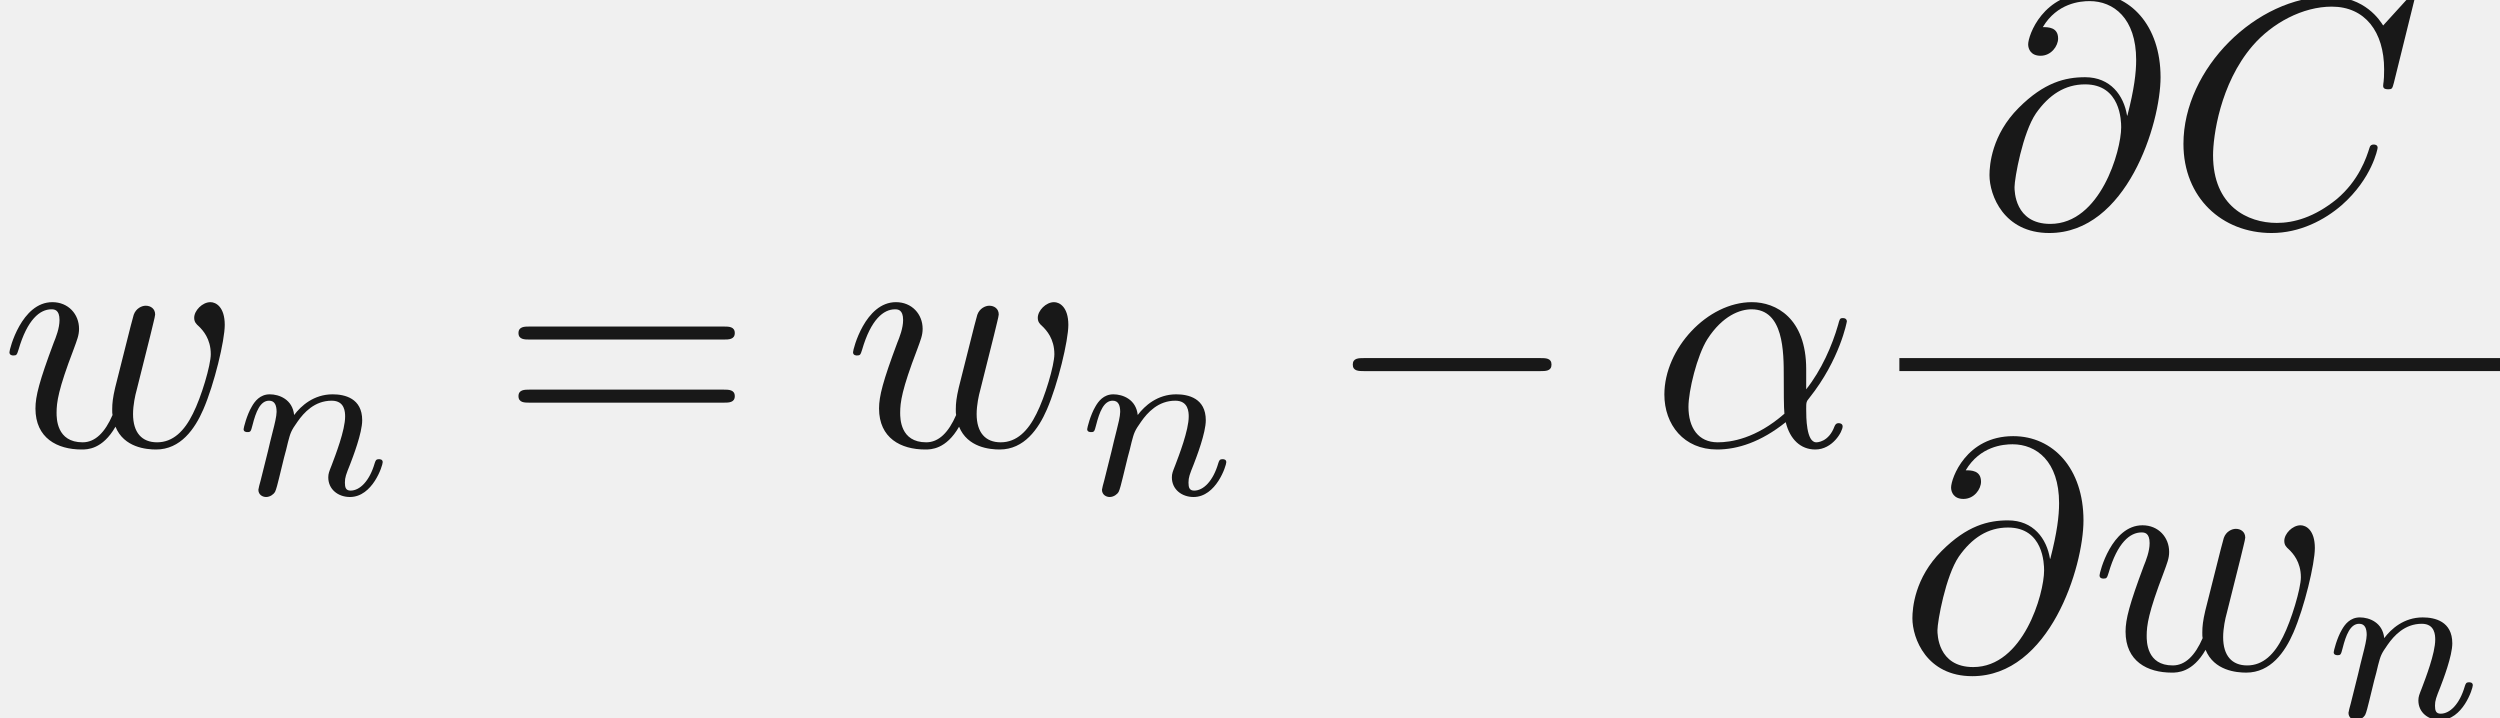
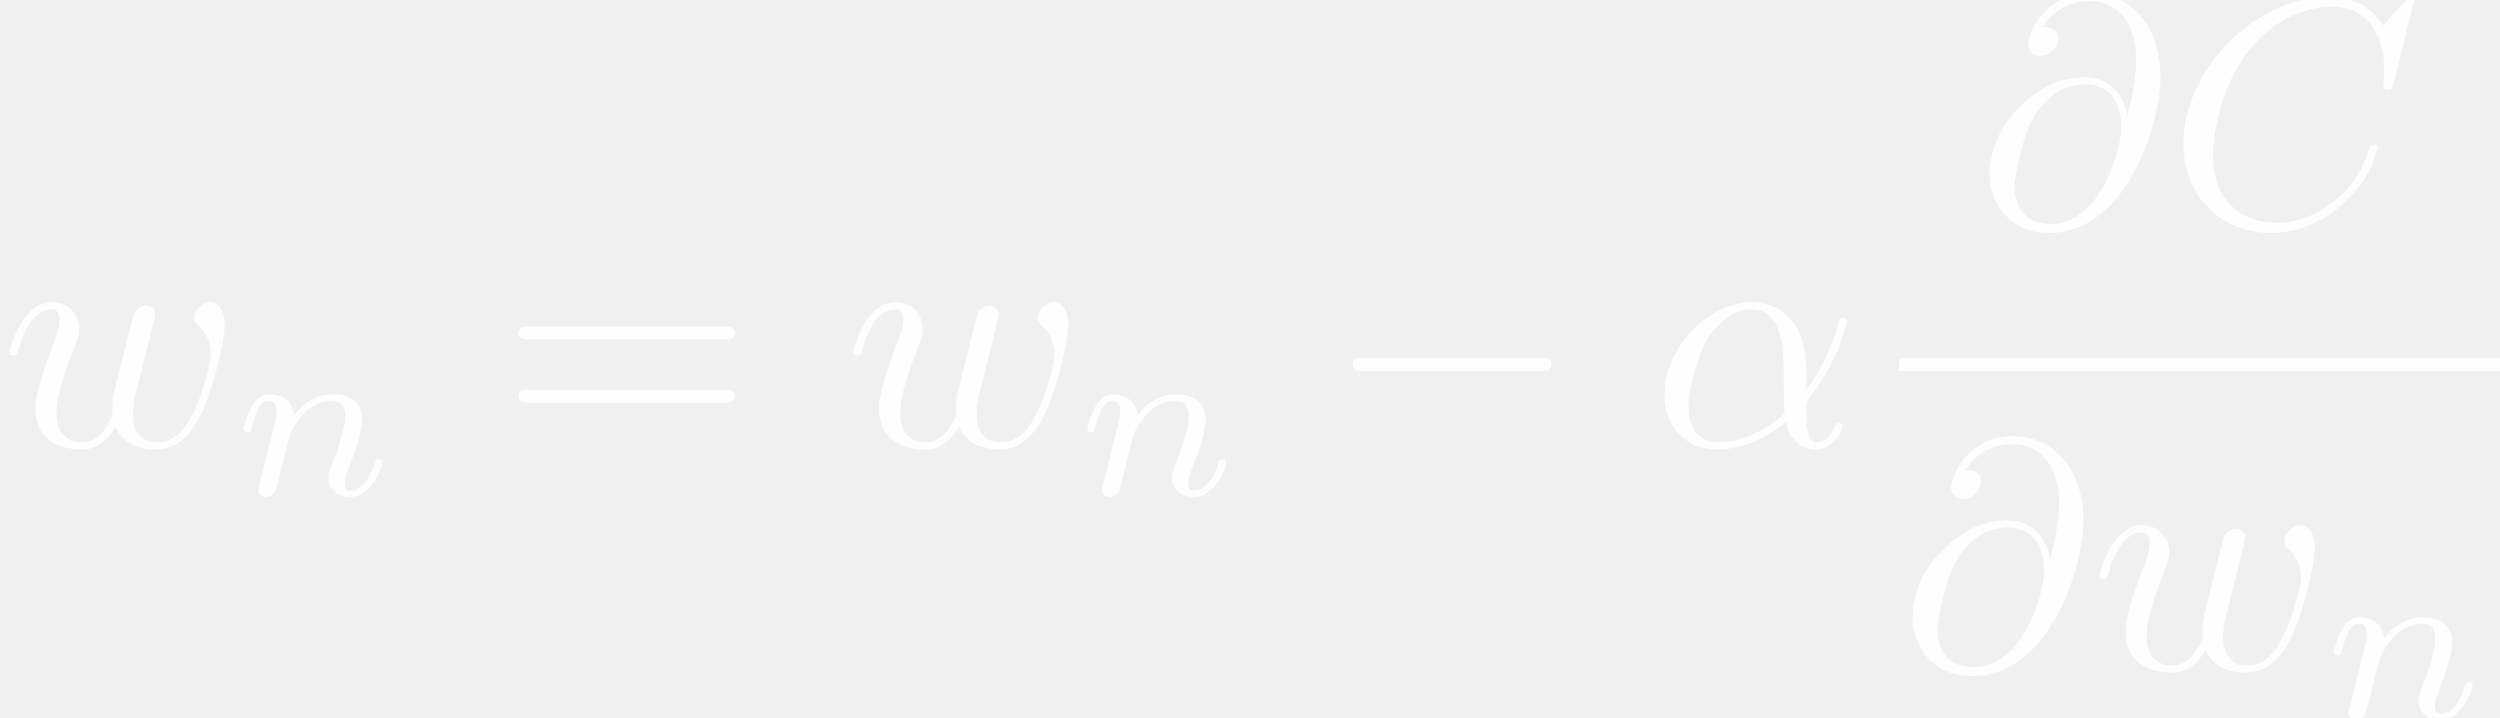
<svg xmlns="http://www.w3.org/2000/svg" xmlns:ns1="http://github.com/leegao/readme2tex/" xmlns:xlink="http://www.w3.org/1999/xlink" height="21.987pt" ns1:offset="0" version="1.1" viewBox="101.319 -61.041 76.574 21.987" width="76.574pt">
  <defs>
    <path d="M4.752 -2.351C4.752 -3.915 3.826 -4.403 3.088 -4.403C1.724 -4.403 0.408 -2.979 0.408 -1.574C0.408 -0.648 1.006 0.11 2.022 0.11C2.65 0.11 3.367 -0.12 4.125 -0.727C4.254 -0.199 4.583 0.11 5.031 0.11C5.559 0.11 5.868 -0.438 5.868 -0.598C5.868 -0.667 5.808 -0.697 5.748 -0.697C5.679 -0.697 5.649 -0.667 5.619 -0.598C5.44 -0.11 5.081 -0.11 5.061 -0.11C4.752 -0.11 4.752 -0.887 4.752 -1.126C4.752 -1.335 4.752 -1.355 4.852 -1.474C5.788 -2.65 5.998 -3.806 5.998 -3.816C5.998 -3.836 5.988 -3.915 5.878 -3.915C5.778 -3.915 5.778 -3.885 5.729 -3.706C5.549 -3.078 5.22 -2.321 4.752 -1.733V-2.351ZM4.085 -0.986C3.208 -0.219 2.441 -0.11 2.042 -0.11C1.445 -0.11 1.146 -0.558 1.146 -1.196C1.146 -1.684 1.405 -2.76 1.724 -3.268C2.192 -3.995 2.73 -4.184 3.078 -4.184C4.065 -4.184 4.065 -2.879 4.065 -2.102C4.065 -1.733 4.065 -1.156 4.085 -0.986Z" id="g1-11" />
    <path d="M4.613 -3.377C4.513 -3.995 4.105 -4.553 3.328 -4.553C2.72 -4.553 2.072 -4.394 1.295 -3.616C0.468 -2.79 0.399 -1.863 0.399 -1.554C0.399 -0.936 0.837 0.219 2.232 0.219C4.603 0.219 5.639 -3.128 5.639 -4.553C5.639 -6.137 4.712 -7.133 3.487 -7.133C2.042 -7.133 1.584 -5.838 1.584 -5.559C1.584 -5.42 1.664 -5.21 1.963 -5.21C2.291 -5.21 2.501 -5.509 2.501 -5.738C2.501 -6.087 2.192 -6.087 2.032 -6.087C2.471 -6.824 3.178 -6.884 3.467 -6.884C4.194 -6.884 4.892 -6.366 4.892 -5.081C4.892 -4.692 4.832 -4.184 4.623 -3.377H4.613ZM2.262 -0.06C1.166 -0.06 1.166 -1.086 1.166 -1.186C1.166 -1.455 1.415 -2.849 1.823 -3.447C2.222 -4.015 2.71 -4.334 3.328 -4.334C4.413 -4.334 4.433 -3.218 4.433 -3.019C4.433 -2.301 3.796 -0.06 2.262 -0.06Z" id="g1-64" />
    <path d="M7.572 -6.924C7.572 -6.954 7.552 -7.024 7.462 -7.024C7.432 -7.024 7.422 -7.014 7.313 -6.904L6.615 -6.137C6.526 -6.276 6.067 -7.024 4.961 -7.024C2.74 -7.024 0.498 -4.822 0.498 -2.511C0.498 -0.867 1.674 0.219 3.198 0.219C4.065 0.219 4.822 -0.179 5.35 -0.638C6.276 -1.455 6.446 -2.361 6.446 -2.391C6.446 -2.491 6.346 -2.491 6.326 -2.491C6.267 -2.491 6.217 -2.471 6.197 -2.391C6.107 -2.102 5.878 -1.395 5.191 -0.817C4.503 -0.259 3.875 -0.09 3.357 -0.09C2.461 -0.09 1.405 -0.608 1.405 -2.162C1.405 -2.73 1.614 -4.344 2.61 -5.509C3.218 -6.217 4.154 -6.715 5.041 -6.715C6.057 -6.715 6.645 -5.948 6.645 -4.792C6.645 -4.394 6.615 -4.384 6.615 -4.284S6.725 -4.184 6.765 -4.184C6.894 -4.184 6.894 -4.204 6.944 -4.384L7.572 -6.924Z" id="g1-67" />
    <path d="M4.603 -3.377C4.653 -3.597 4.752 -3.965 4.752 -4.025C4.752 -4.204 4.613 -4.294 4.463 -4.294C4.344 -4.294 4.164 -4.214 4.095 -4.015C4.065 -3.945 3.597 -2.042 3.527 -1.783C3.457 -1.484 3.437 -1.305 3.437 -1.126C3.437 -1.016 3.437 -0.996 3.447 -0.946C3.218 -0.418 2.919 -0.11 2.531 -0.11C1.733 -0.11 1.733 -0.847 1.733 -1.016C1.733 -1.335 1.783 -1.724 2.252 -2.949C2.361 -3.248 2.421 -3.387 2.421 -3.587C2.421 -4.035 2.092 -4.403 1.604 -4.403C0.658 -4.403 0.289 -2.959 0.289 -2.869C0.289 -2.77 0.389 -2.77 0.408 -2.77C0.508 -2.77 0.518 -2.79 0.568 -2.949C0.837 -3.875 1.225 -4.184 1.574 -4.184C1.664 -4.184 1.823 -4.174 1.823 -3.856C1.823 -3.606 1.714 -3.328 1.644 -3.158C1.205 -1.983 1.086 -1.524 1.086 -1.146C1.086 -0.239 1.753 0.11 2.501 0.11C2.67 0.11 3.138 0.11 3.537 -0.588C3.796 0.05 4.483 0.11 4.782 0.11C5.529 0.11 5.968 -0.518 6.227 -1.116C6.565 -1.893 6.884 -3.228 6.884 -3.706C6.884 -4.254 6.615 -4.403 6.446 -4.403C6.197 -4.403 5.948 -4.144 5.948 -3.925C5.948 -3.796 6.007 -3.736 6.097 -3.656C6.207 -3.547 6.456 -3.288 6.456 -2.809C6.456 -2.471 6.167 -1.494 5.908 -0.986C5.649 -0.458 5.3 -0.11 4.812 -0.11C4.344 -0.11 4.075 -0.408 4.075 -0.976C4.075 -1.255 4.144 -1.564 4.184 -1.704L4.603 -3.377Z" id="g1-119" />
    <path d="M0.851 -0.439C0.823 -0.349 0.781 -0.174 0.781 -0.153C0.781 0 0.907 0.07 1.018 0.07C1.144 0.07 1.255 -0.021 1.29 -0.084S1.381 -0.37 1.416 -0.516C1.451 -0.649 1.527 -0.969 1.569 -1.144C1.611 -1.297 1.653 -1.451 1.688 -1.611C1.764 -1.897 1.778 -1.953 1.981 -2.239C2.176 -2.518 2.504 -2.88 3.027 -2.88C3.431 -2.88 3.438 -2.525 3.438 -2.392C3.438 -1.974 3.138 -1.2 3.027 -0.907C2.95 -0.711 2.922 -0.649 2.922 -0.53C2.922 -0.16 3.229 0.07 3.585 0.07C4.282 0.07 4.589 -0.893 4.589 -0.997C4.589 -1.088 4.498 -1.088 4.477 -1.088C4.38 -1.088 4.373 -1.046 4.345 -0.969C4.184 -0.411 3.884 -0.126 3.605 -0.126C3.459 -0.126 3.431 -0.223 3.431 -0.37C3.431 -0.53 3.466 -0.621 3.592 -0.934C3.675 -1.151 3.961 -1.89 3.961 -2.28C3.961 -2.957 3.424 -3.075 3.055 -3.075C2.476 -3.075 2.085 -2.72 1.876 -2.441C1.827 -2.922 1.416 -3.075 1.13 -3.075C0.83 -3.075 0.669 -2.859 0.579 -2.699C0.425 -2.441 0.328 -2.043 0.328 -2.008C0.328 -1.918 0.425 -1.918 0.446 -1.918C0.544 -1.918 0.551 -1.939 0.6 -2.127C0.704 -2.538 0.837 -2.88 1.109 -2.88C1.29 -2.88 1.339 -2.727 1.339 -2.538C1.339 -2.406 1.276 -2.148 1.227 -1.96S1.109 -1.485 1.074 -1.332L0.851 -0.439Z" id="g2-110" />
    <path d="M6.844 -3.258C6.994 -3.258 7.183 -3.258 7.183 -3.457S6.994 -3.656 6.854 -3.656H0.887C0.747 -3.656 0.558 -3.656 0.558 -3.457S0.747 -3.258 0.897 -3.258H6.844ZM6.854 -1.325C6.994 -1.325 7.183 -1.325 7.183 -1.524S6.994 -1.724 6.844 -1.724H0.897C0.747 -1.724 0.558 -1.724 0.558 -1.524S0.747 -1.325 0.887 -1.325H6.854Z" id="g3-61" />
    <path d="M6.565 -2.291C6.735 -2.291 6.914 -2.291 6.914 -2.491S6.735 -2.69 6.565 -2.69H1.176C1.006 -2.69 0.827 -2.69 0.827 -2.491S1.006 -2.291 1.176 -2.291H6.565Z" id="g0-0" />
  </defs>
-   <g fill-opacity="0.9" id="page1">
+   <g fill-opacity="0.9" id="page1" fill="#FFFFFF">
    <use x="101.319" y="-47.383" xlink:href="#g1-119" />
    <use x="108.452" y="-45.888" xlink:href="#g2-110" />
    <use x="116.642" y="-47.383" xlink:href="#g3-61" />
    <use x="127.158" y="-47.383" xlink:href="#g1-119" />
    <use x="134.291" y="-45.888" xlink:href="#g2-110" />
    <use x="141.927" y="-47.383" xlink:href="#g0-0" />
    <use x="151.89" y="-47.383" xlink:href="#g1-11" />
    <use x="161.857" y="-54.123" xlink:href="#g1-64" />
    <use x="167.699" y="-54.123" xlink:href="#g1-67" />
    <rect height="0.398" width="18.398" x="159.496" y="-50.073" />
    <use x="159.496" y="-40.549" xlink:href="#g1-64" />
    <use x="165.338" y="-40.549" xlink:href="#g1-119" />
    <use x="172.471" y="-39.055" xlink:href="#g2-110" />
  </g>
</svg>
